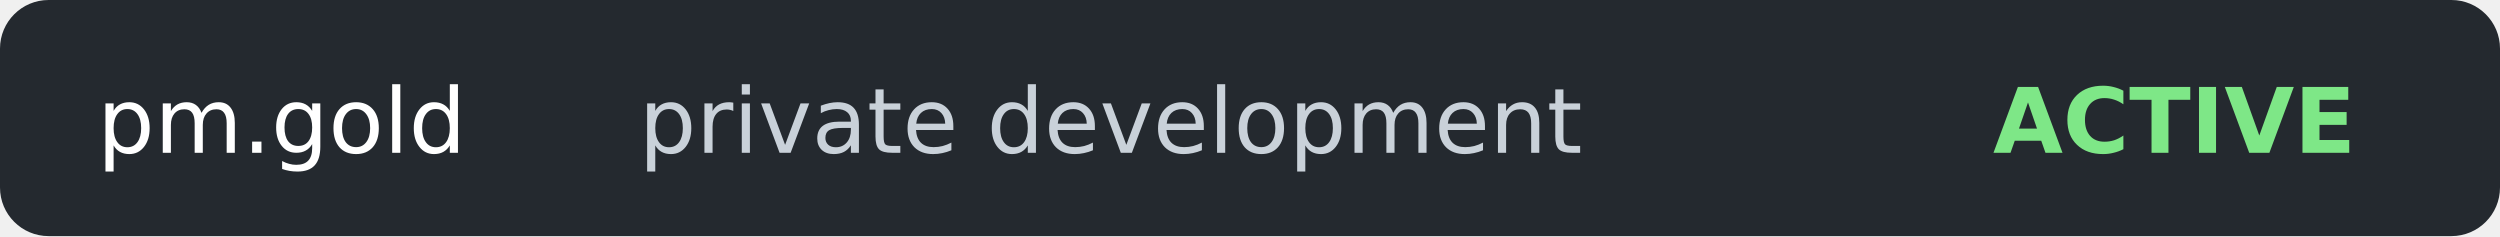
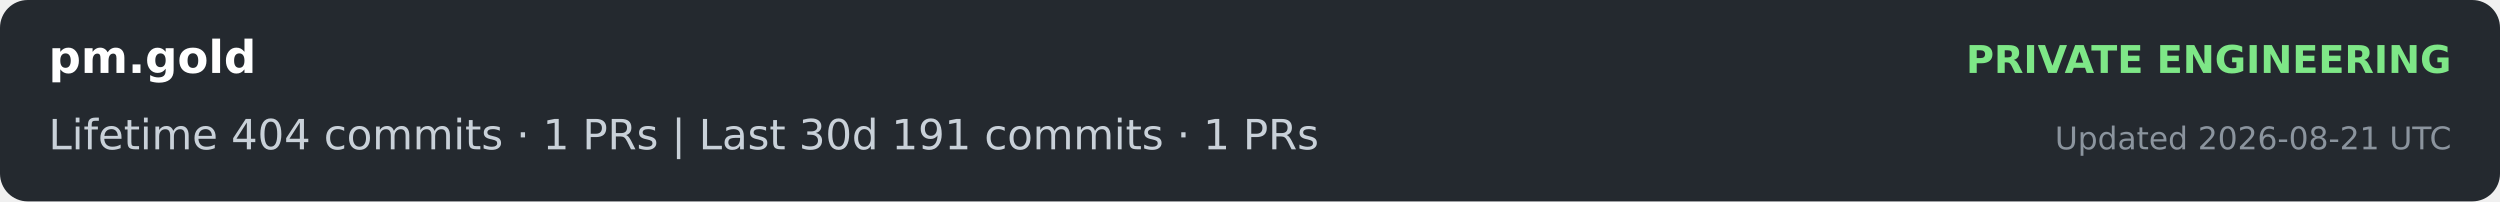
- <svg xmlns="http://www.w3.org/2000/svg" width="360" height="34" role="img" aria-label="pm.gold private development active">
-   <rect width="360" height="34" rx="7" fill="#24292f" />
-   <text x="14" y="22" fill="#ffffff" font-family="Verdana,DejaVu Sans,sans-serif" font-size="13">pm.gold</text>
-   <text x="92" y="22" fill="#c9d1d9" font-family="Verdana,DejaVu Sans,sans-serif" font-size="13">private development</text>
-   <text x="287" y="22" fill="#7ee787" font-family="Verdana,DejaVu Sans,sans-serif" font-size="13" font-weight="700">ACTIVE</text>
+ <svg xmlns="http://www.w3.org/2000/svg" width="720" height="58" role="img" aria-label="pm.gold: lifetime 404 commits and 1 PRs; last 30 days 191 commits and 1 PRs">
+   <rect width="720" height="58" rx="8" fill="#24292f" />
+   <text x="14" y="21" fill="#ffffff" font-family="Verdana,DejaVu Sans,sans-serif" font-size="13" font-weight="700">pm.gold</text>
+   <text x="706" y="21" text-anchor="end" fill="#7ee787" font-family="Verdana,DejaVu Sans,sans-serif" font-size="11" font-weight="700">PRIVATE ENGINEERING</text>
+   <text x="14" y="43" fill="#c9d1d9" font-family="Verdana,DejaVu Sans,sans-serif" font-size="12">Lifetime  404 commits · 1 PRs     |     Last 30d  191 commits · 1 PRs</text>
+   <text x="706" y="43" text-anchor="end" fill="#8b949e" font-family="Verdana,DejaVu Sans,sans-serif" font-size="9">Updated 2026-08-21 UTC</text>
</svg>
